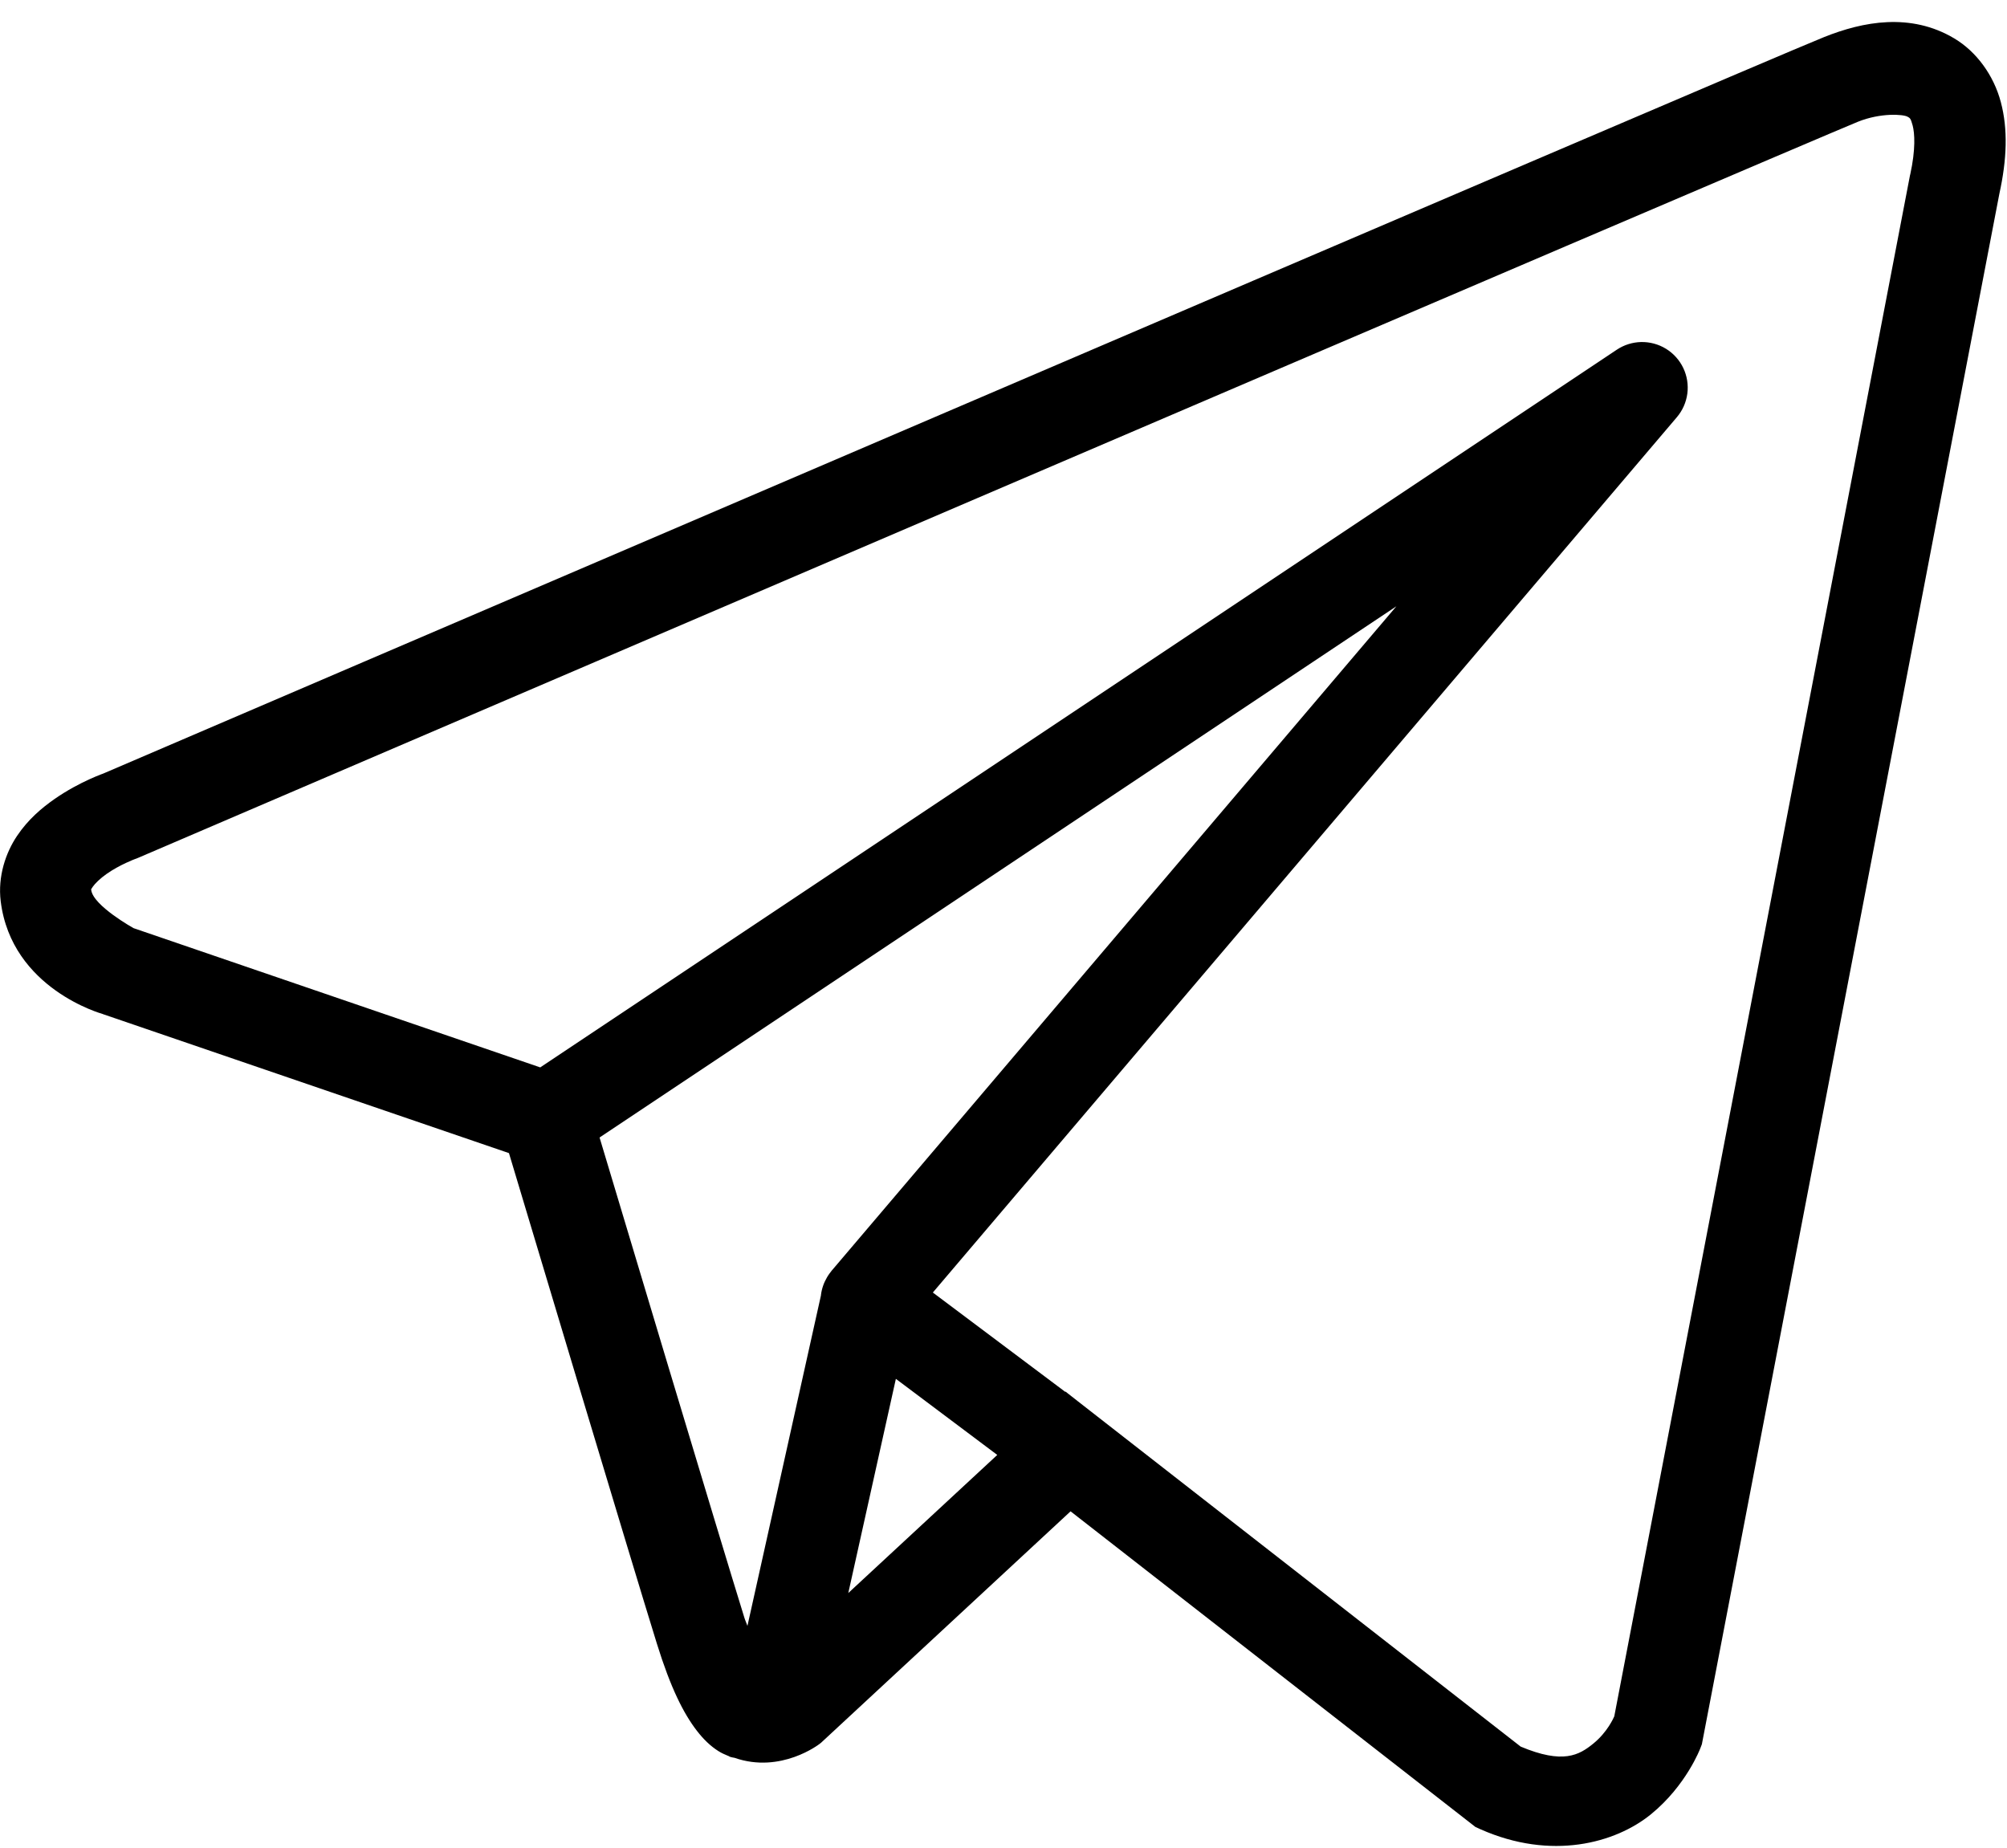
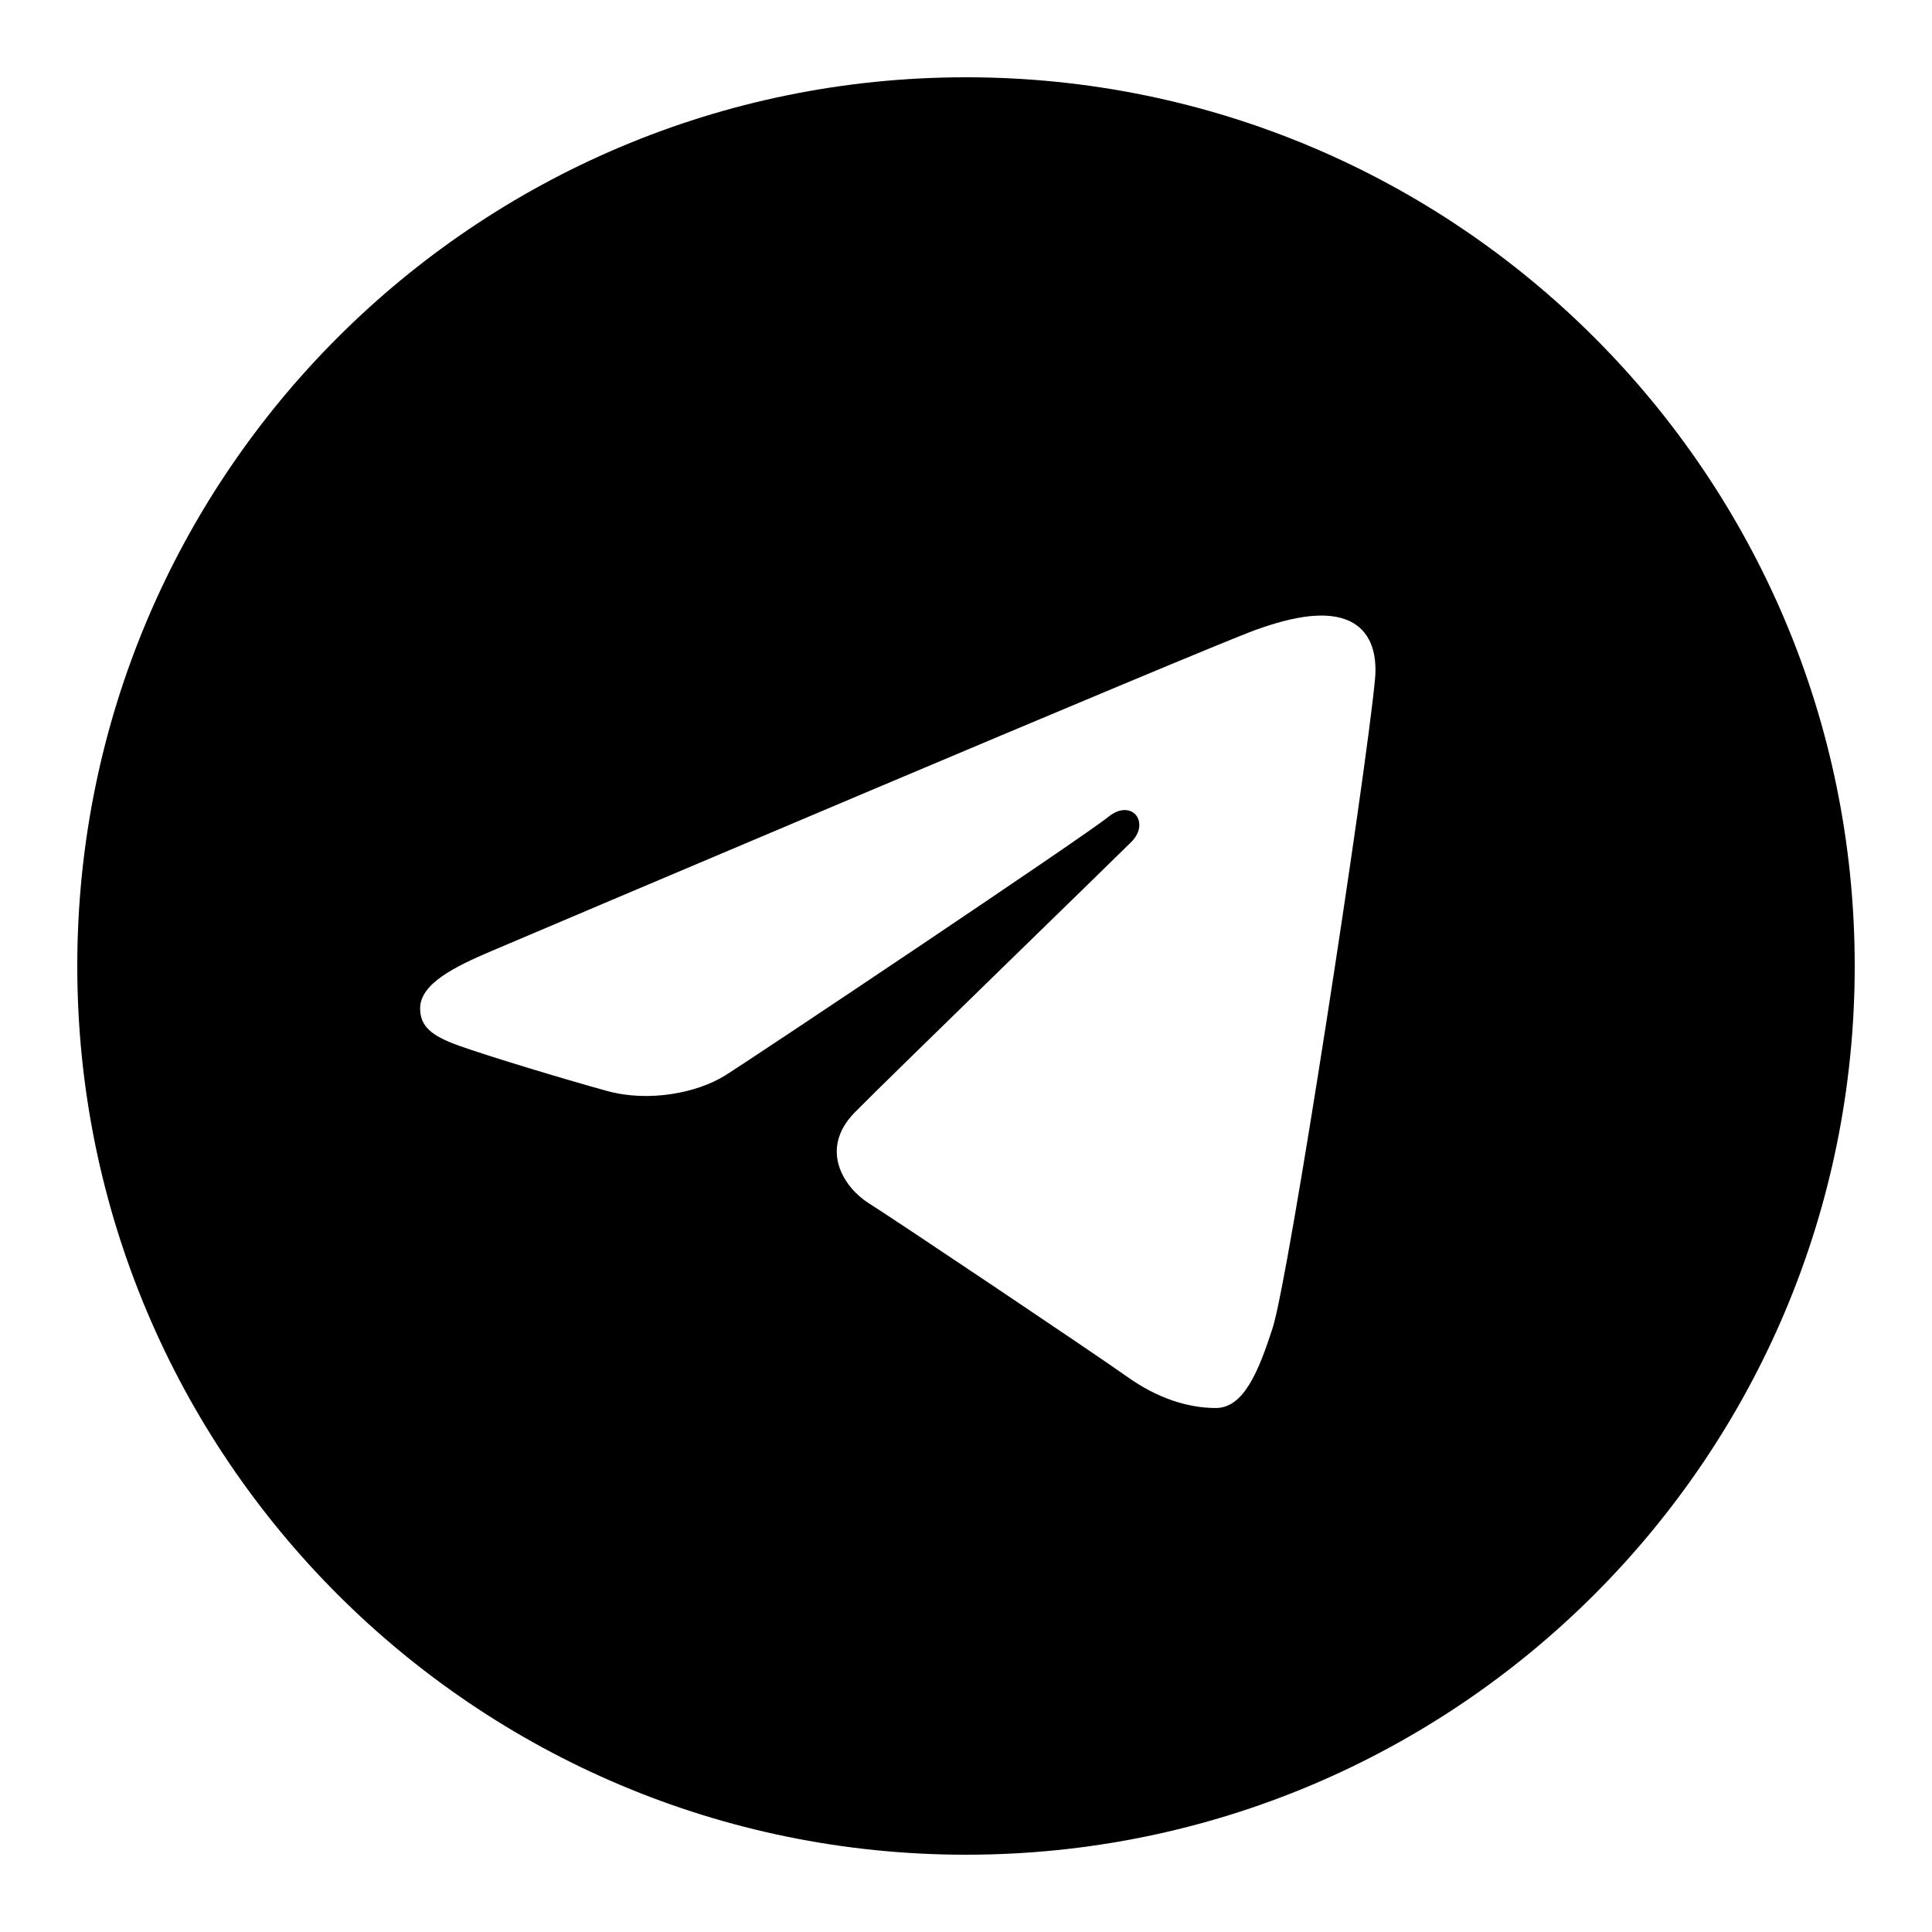
- <svg xmlns="http://www.w3.org/2000/svg" width="88" height="81" viewBox="0 0 88 81" fill="none">
-   <path d="M82.754 0.971C81.78 1.013 80.832 1.285 79.977 1.627C79.13 1.967 74.258 4.047 67.062 7.123C59.867 10.199 50.514 14.205 41.242 18.178C22.699 26.122 4.477 33.94 4.477 33.94L4.609 33.889C4.609 33.889 3.51 34.256 2.394 35.033C1.837 35.422 1.237 35.923 0.746 36.654C0.255 37.386 -0.104 38.422 0.031 39.518C0.506 43.367 4.496 44.459 4.496 44.459L4.512 44.467L22.316 50.561C22.77 52.075 27.717 68.584 28.805 72.08C29.406 74.013 29.968 75.128 30.555 75.889C30.848 76.269 31.156 76.564 31.496 76.779C31.631 76.865 31.773 76.929 31.914 76.986H31.922C31.939 76.994 31.955 76.995 31.973 77.002L31.926 76.99C31.958 77.004 31.991 77.026 32.023 77.037C32.087 77.059 32.126 77.059 32.207 77.076C34.246 77.788 35.934 76.467 35.934 76.467L36.004 76.412L46.941 66.268L64.691 80.107L64.914 80.209C68.021 81.588 70.831 80.819 72.387 79.553C73.943 78.287 74.555 76.654 74.555 76.654L74.621 76.482L87.664 8.502C87.998 6.981 88.045 5.666 87.73 4.479C87.416 3.291 86.651 2.258 85.691 1.686C84.732 1.113 83.728 0.928 82.754 0.971ZM82.859 5.037C83.255 5.019 83.548 5.064 83.641 5.119C83.733 5.174 83.775 5.167 83.863 5.502C83.952 5.837 84 6.542 83.758 7.647L83.75 7.67L70.781 75.256C70.751 75.324 70.48 75.949 69.863 76.451C69.234 76.963 68.534 77.363 66.676 76.584L47.266 61.447L46.719 61.018L46.707 61.029L40.902 56.674L73.523 18.295C73.774 18.001 73.934 17.64 73.984 17.257C74.034 16.874 73.972 16.485 73.806 16.136C73.639 15.787 73.376 15.494 73.046 15.292C72.716 15.09 72.335 14.988 71.949 14.998C71.572 15.008 71.205 15.124 70.891 15.334L23.688 46.803L5.855 40.697C5.855 40.697 4.085 39.712 4 39.025C3.995 38.987 3.974 39.022 4.066 38.885C4.158 38.748 4.39 38.517 4.68 38.315C5.26 37.91 5.922 37.666 5.922 37.666L5.988 37.643L6.055 37.615C6.055 37.615 24.278 29.798 42.82 21.854C52.092 17.881 61.443 13.878 68.637 10.803C75.828 7.728 81.025 5.515 81.465 5.338C81.966 5.137 82.464 5.055 82.859 5.037ZM61.227 26.584L36.488 55.69L36.477 55.701C36.438 55.748 36.401 55.796 36.367 55.846C36.328 55.9 36.291 55.956 36.258 56.014C36.119 56.25 36.03 56.511 35.996 56.783C35.996 56.788 35.996 56.794 35.996 56.799L32.773 71.291C32.72 71.135 32.682 71.077 32.625 70.893V70.889C31.601 67.6 26.935 52.03 26.289 49.877L61.227 26.584ZM39.281 60.459L43.727 63.795L37.195 69.85L39.281 60.459Z" fill="black" />
+ <svg xmlns="http://www.w3.org/2000/svg" viewBox="0 0 50 50" width="100px" height="100px">
+   <path d="M25,2c12.703,0,23,10.297,23,23S37.703,48,25,48S2,37.703,2,25S12.297,2,25,2z M32.934,34.375 c0.423-1.298,2.405-14.234,2.65-16.783c0.074-0.772-0.17-1.285-0.648-1.514c-0.578-0.278-1.434-0.139-2.427,0.219 c-1.362,0.491-18.774,7.884-19.78,8.312c-0.954,0.405-1.856,0.847-1.856,1.487c0,0.45,0.267,0.703,1.003,0.966 c0.766,0.273,2.695,0.858,3.834,1.172c1.097,0.303,2.346,0.04,3.046-0.395c0.742-0.461,9.305-6.191,9.92-6.693 c0.614-0.502,1.104,0.141,0.602,0.644c-0.502,0.502-6.38,6.207-7.155,6.997c-0.941,0.959-0.273,1.953,0.358,2.351 c0.721,0.454,5.906,3.932,6.687,4.49c0.781,0.558,1.573,0.811,2.298,0.811C32.191,36.439,32.573,35.484,32.934,34.375z" />
</svg>
